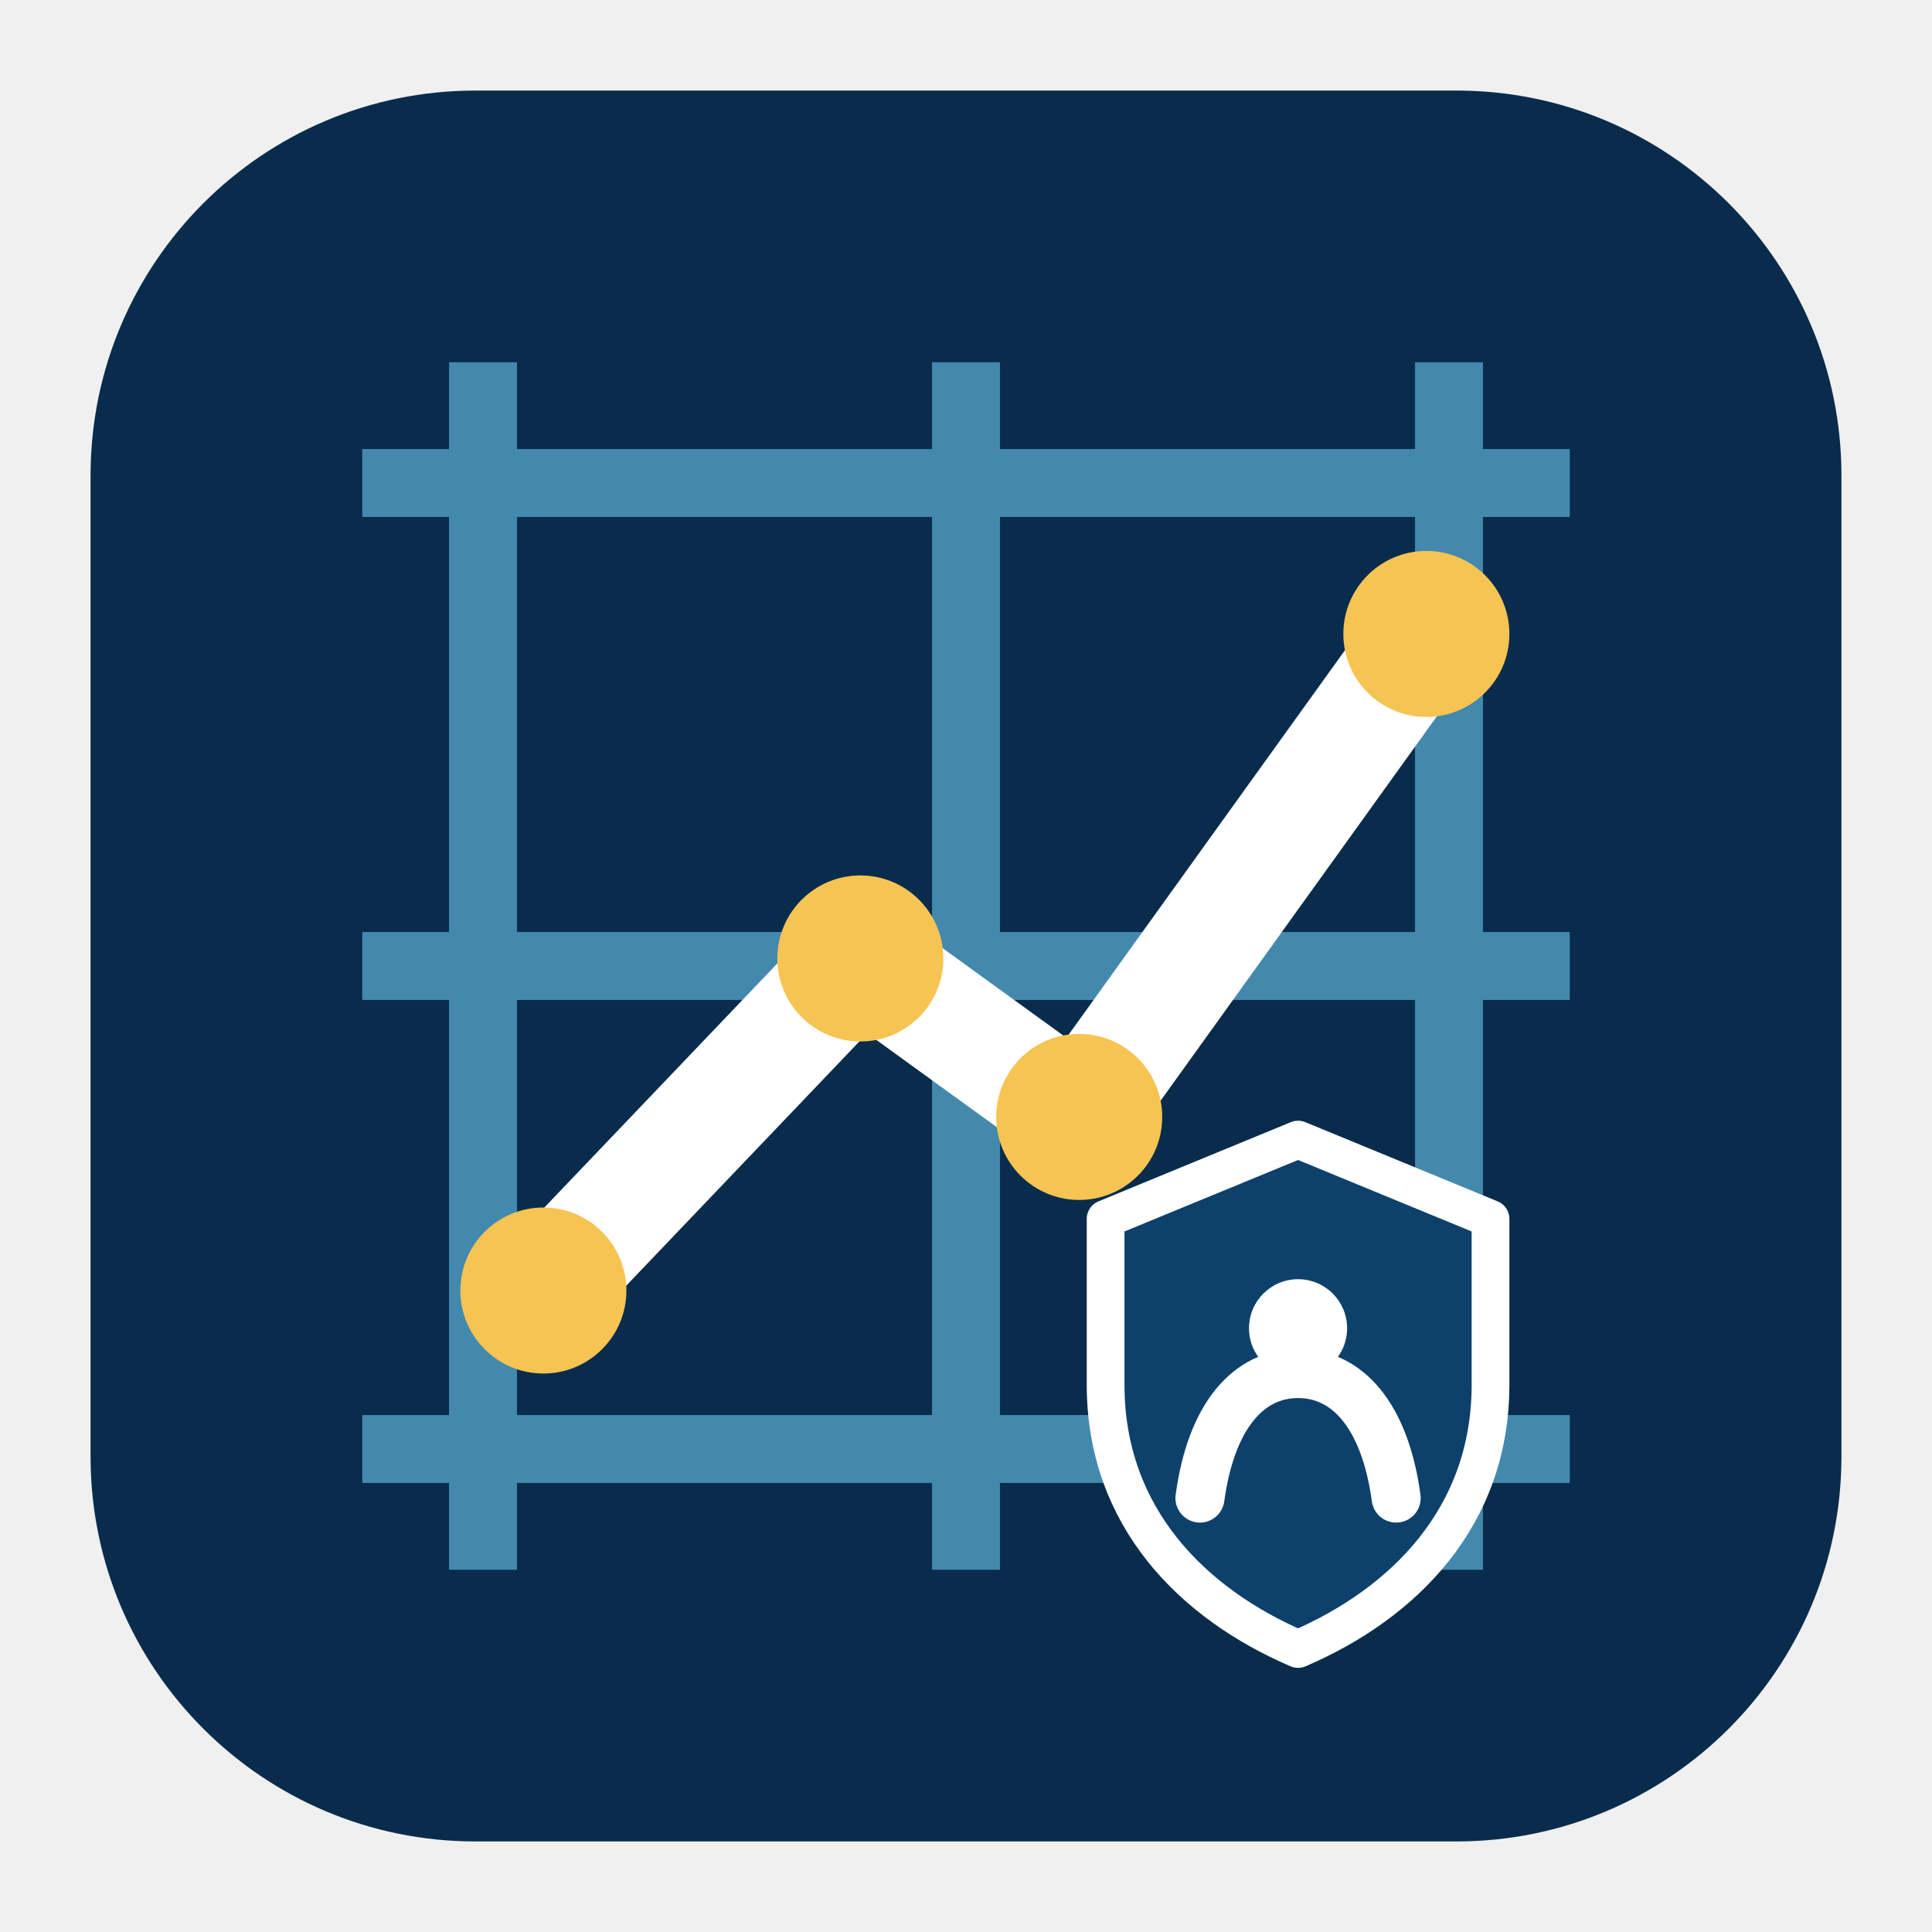
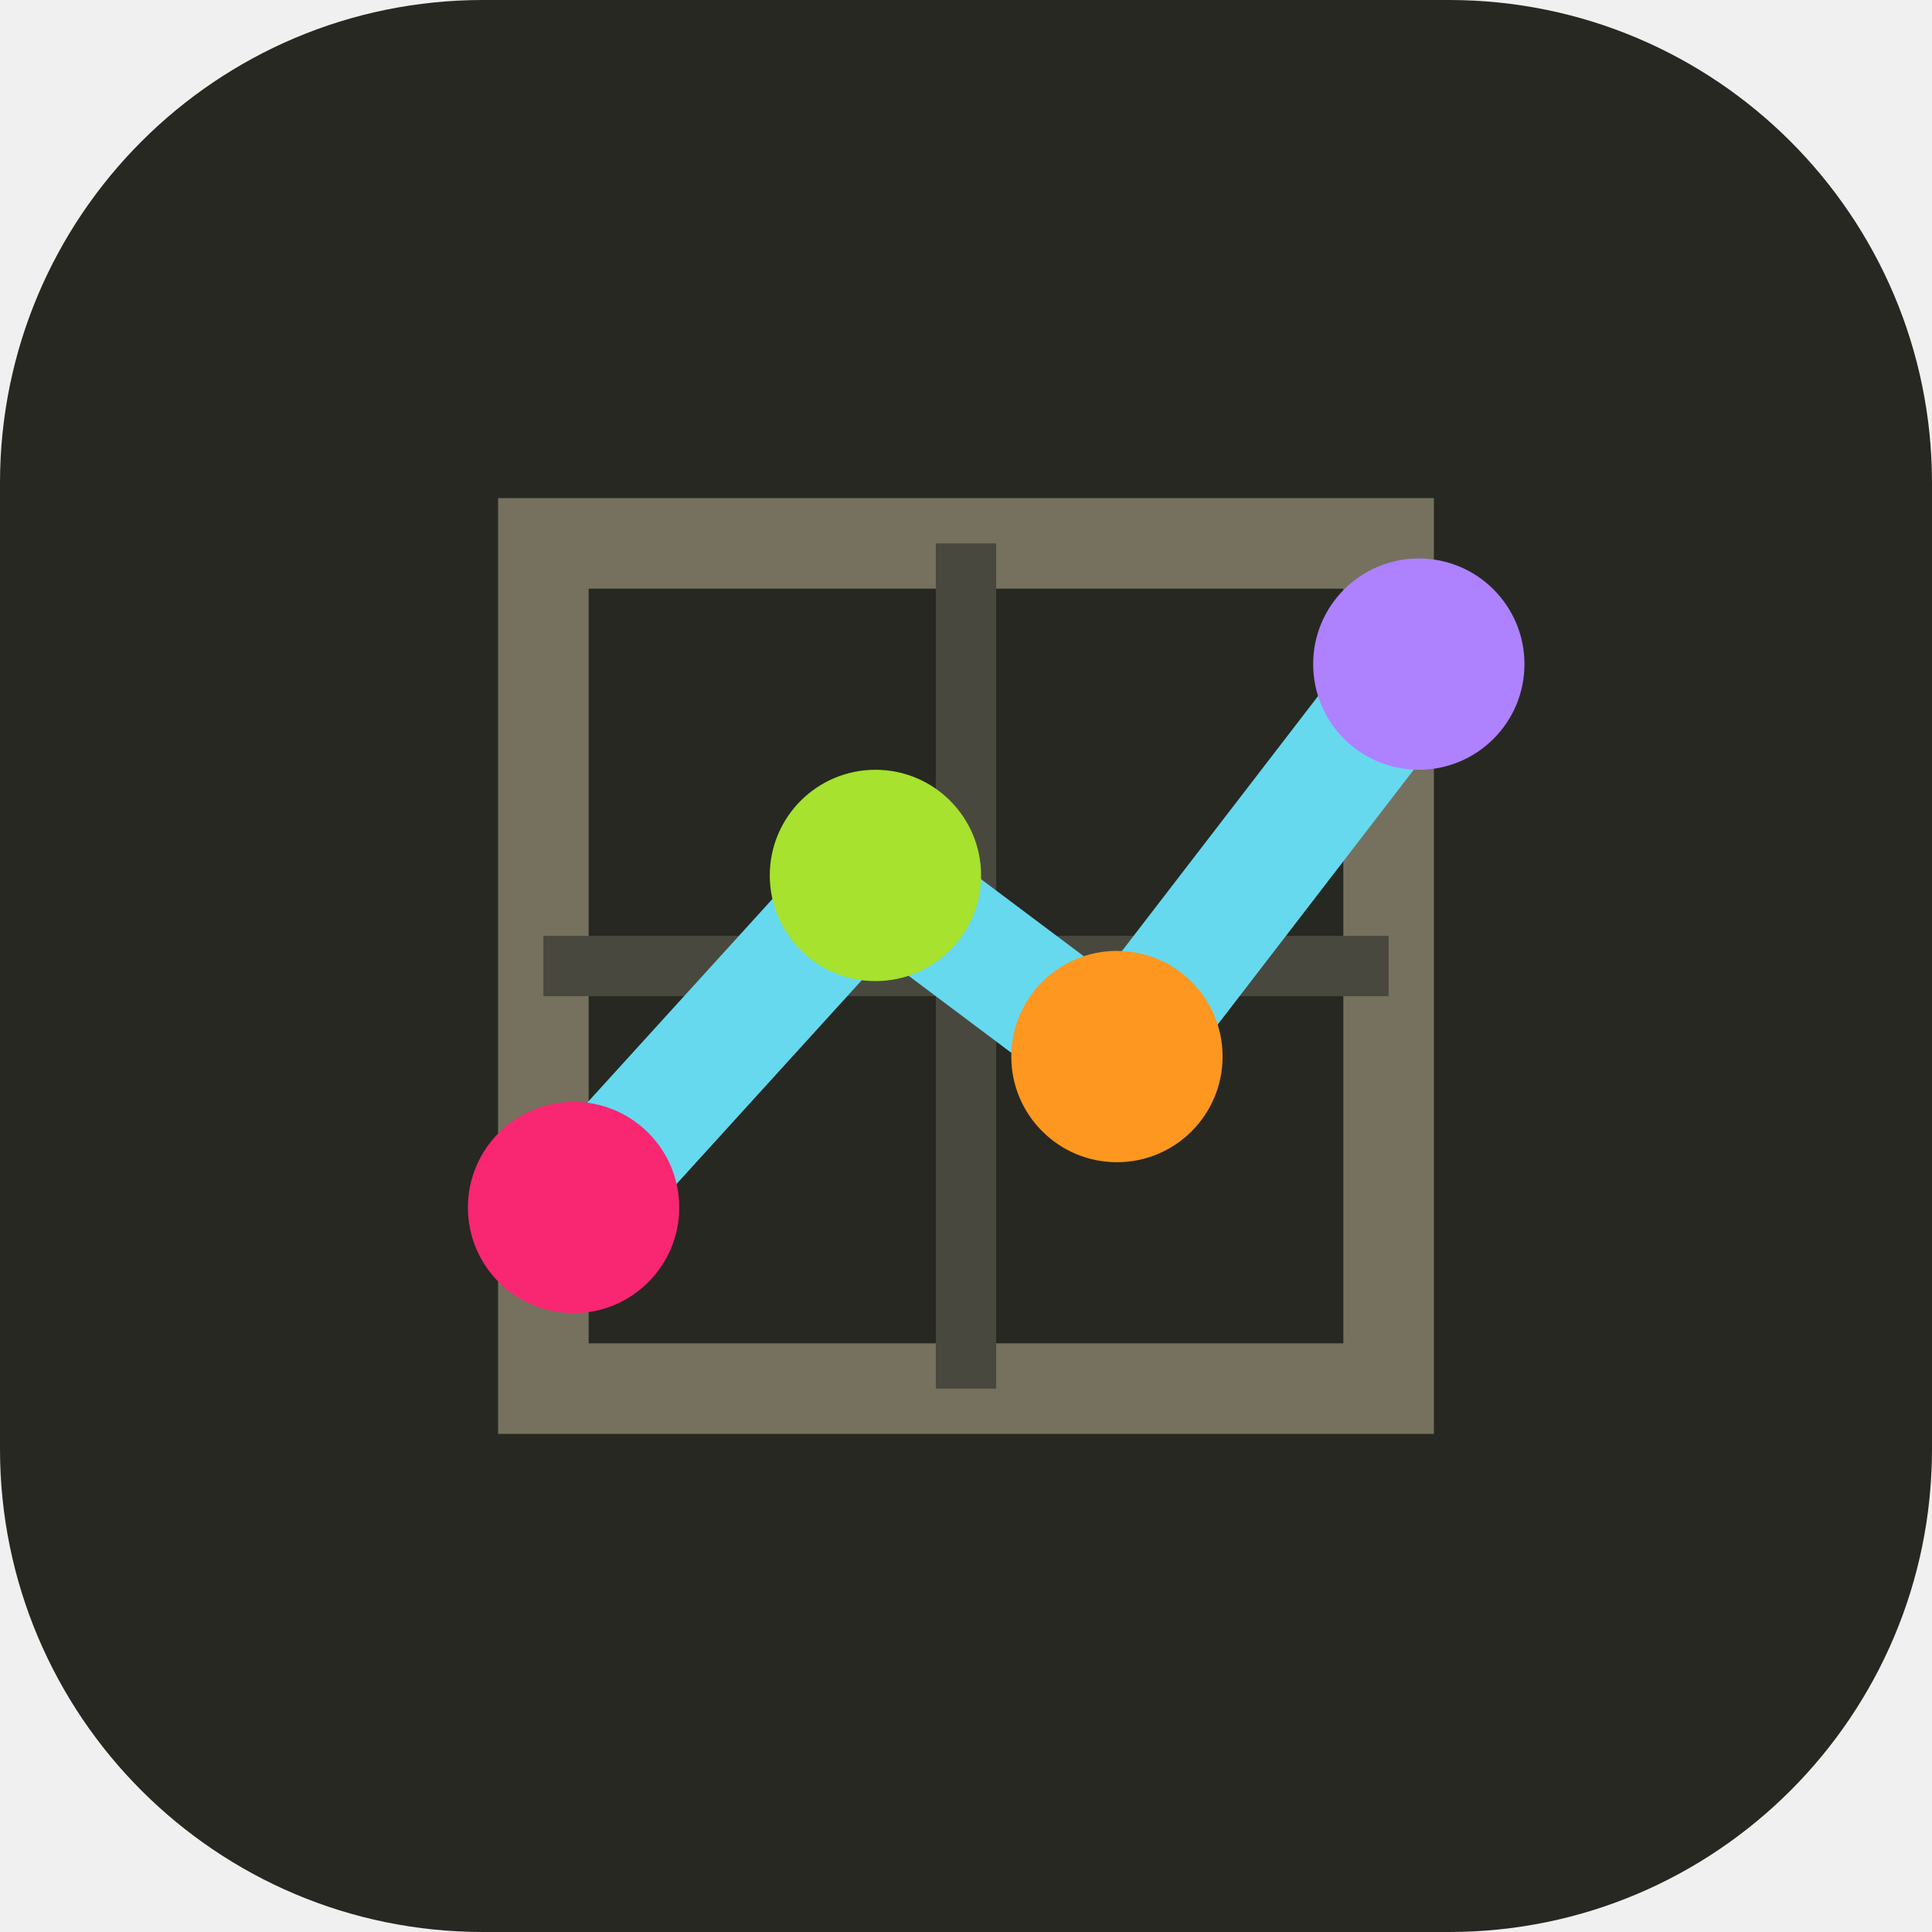
- <svg xmlns="http://www.w3.org/2000/svg" viewBox="0 0 512 512">
-   <rect x="24" y="24" width="464" height="464" rx="102" fill="#092c4c" />
-   <path d="M96 128h320M96 256h320M96 384h320M128 96v320M256 96v320M384 96v320" stroke="#69c6ef" stroke-width="18" opacity=".6" />
-   <path d="M144 342 228 254l58 42 92-128" fill="none" stroke="#fff" stroke-linecap="round" stroke-linejoin="round" stroke-width="30" />
-   <circle cx="144" cy="342" r="22" fill="#f6c453" />
-   <circle cx="228" cy="254" r="22" fill="#f6c453" />
-   <circle cx="286" cy="296" r="22" fill="#f6c453" />
-   <circle cx="378" cy="168" r="22" fill="#f6c453" />
-   <path d="M344 302 395 323v44c0 35-23 58-51 70-28-12-51-35-51-70v-44z" fill="#0d416c" stroke="#fff" stroke-linejoin="round" stroke-width="10" />
-   <circle cx="344" cy="352" r="13" fill="#fff" />
-   <path d="M318 397c3-22 13-33 26-33s23 11 26 33" fill="none" stroke="#fff" stroke-linecap="round" stroke-width="13" />
+ <svg xmlns="http://www.w3.org/2000/svg" viewBox="0 0 64 64" role="img" aria-labelledby="title">
+   <rect width="64" height="64" rx="16" fill="#272822" />
+   <path d="M18 18h28v28H18z" fill="none" stroke="#75715e" stroke-width="3" />
+   <path d="M18 32h28M32 18v28" stroke="#49483e" stroke-width="2" />
+   <path d="m19 40 10-11 8 6 10-13" fill="none" stroke="#66d9ef" stroke-linecap="round" stroke-linejoin="round" stroke-width="4" />
+   <circle cx="19" cy="40" r="3.5" fill="#f92672" />
+   <circle cx="29" cy="29" r="3.5" fill="#a6e22e" />
+   <circle cx="37" cy="35" r="3.5" fill="#fd971f" />
+   <circle cx="47" cy="22" r="3.5" fill="#ae81ff" />
</svg>
